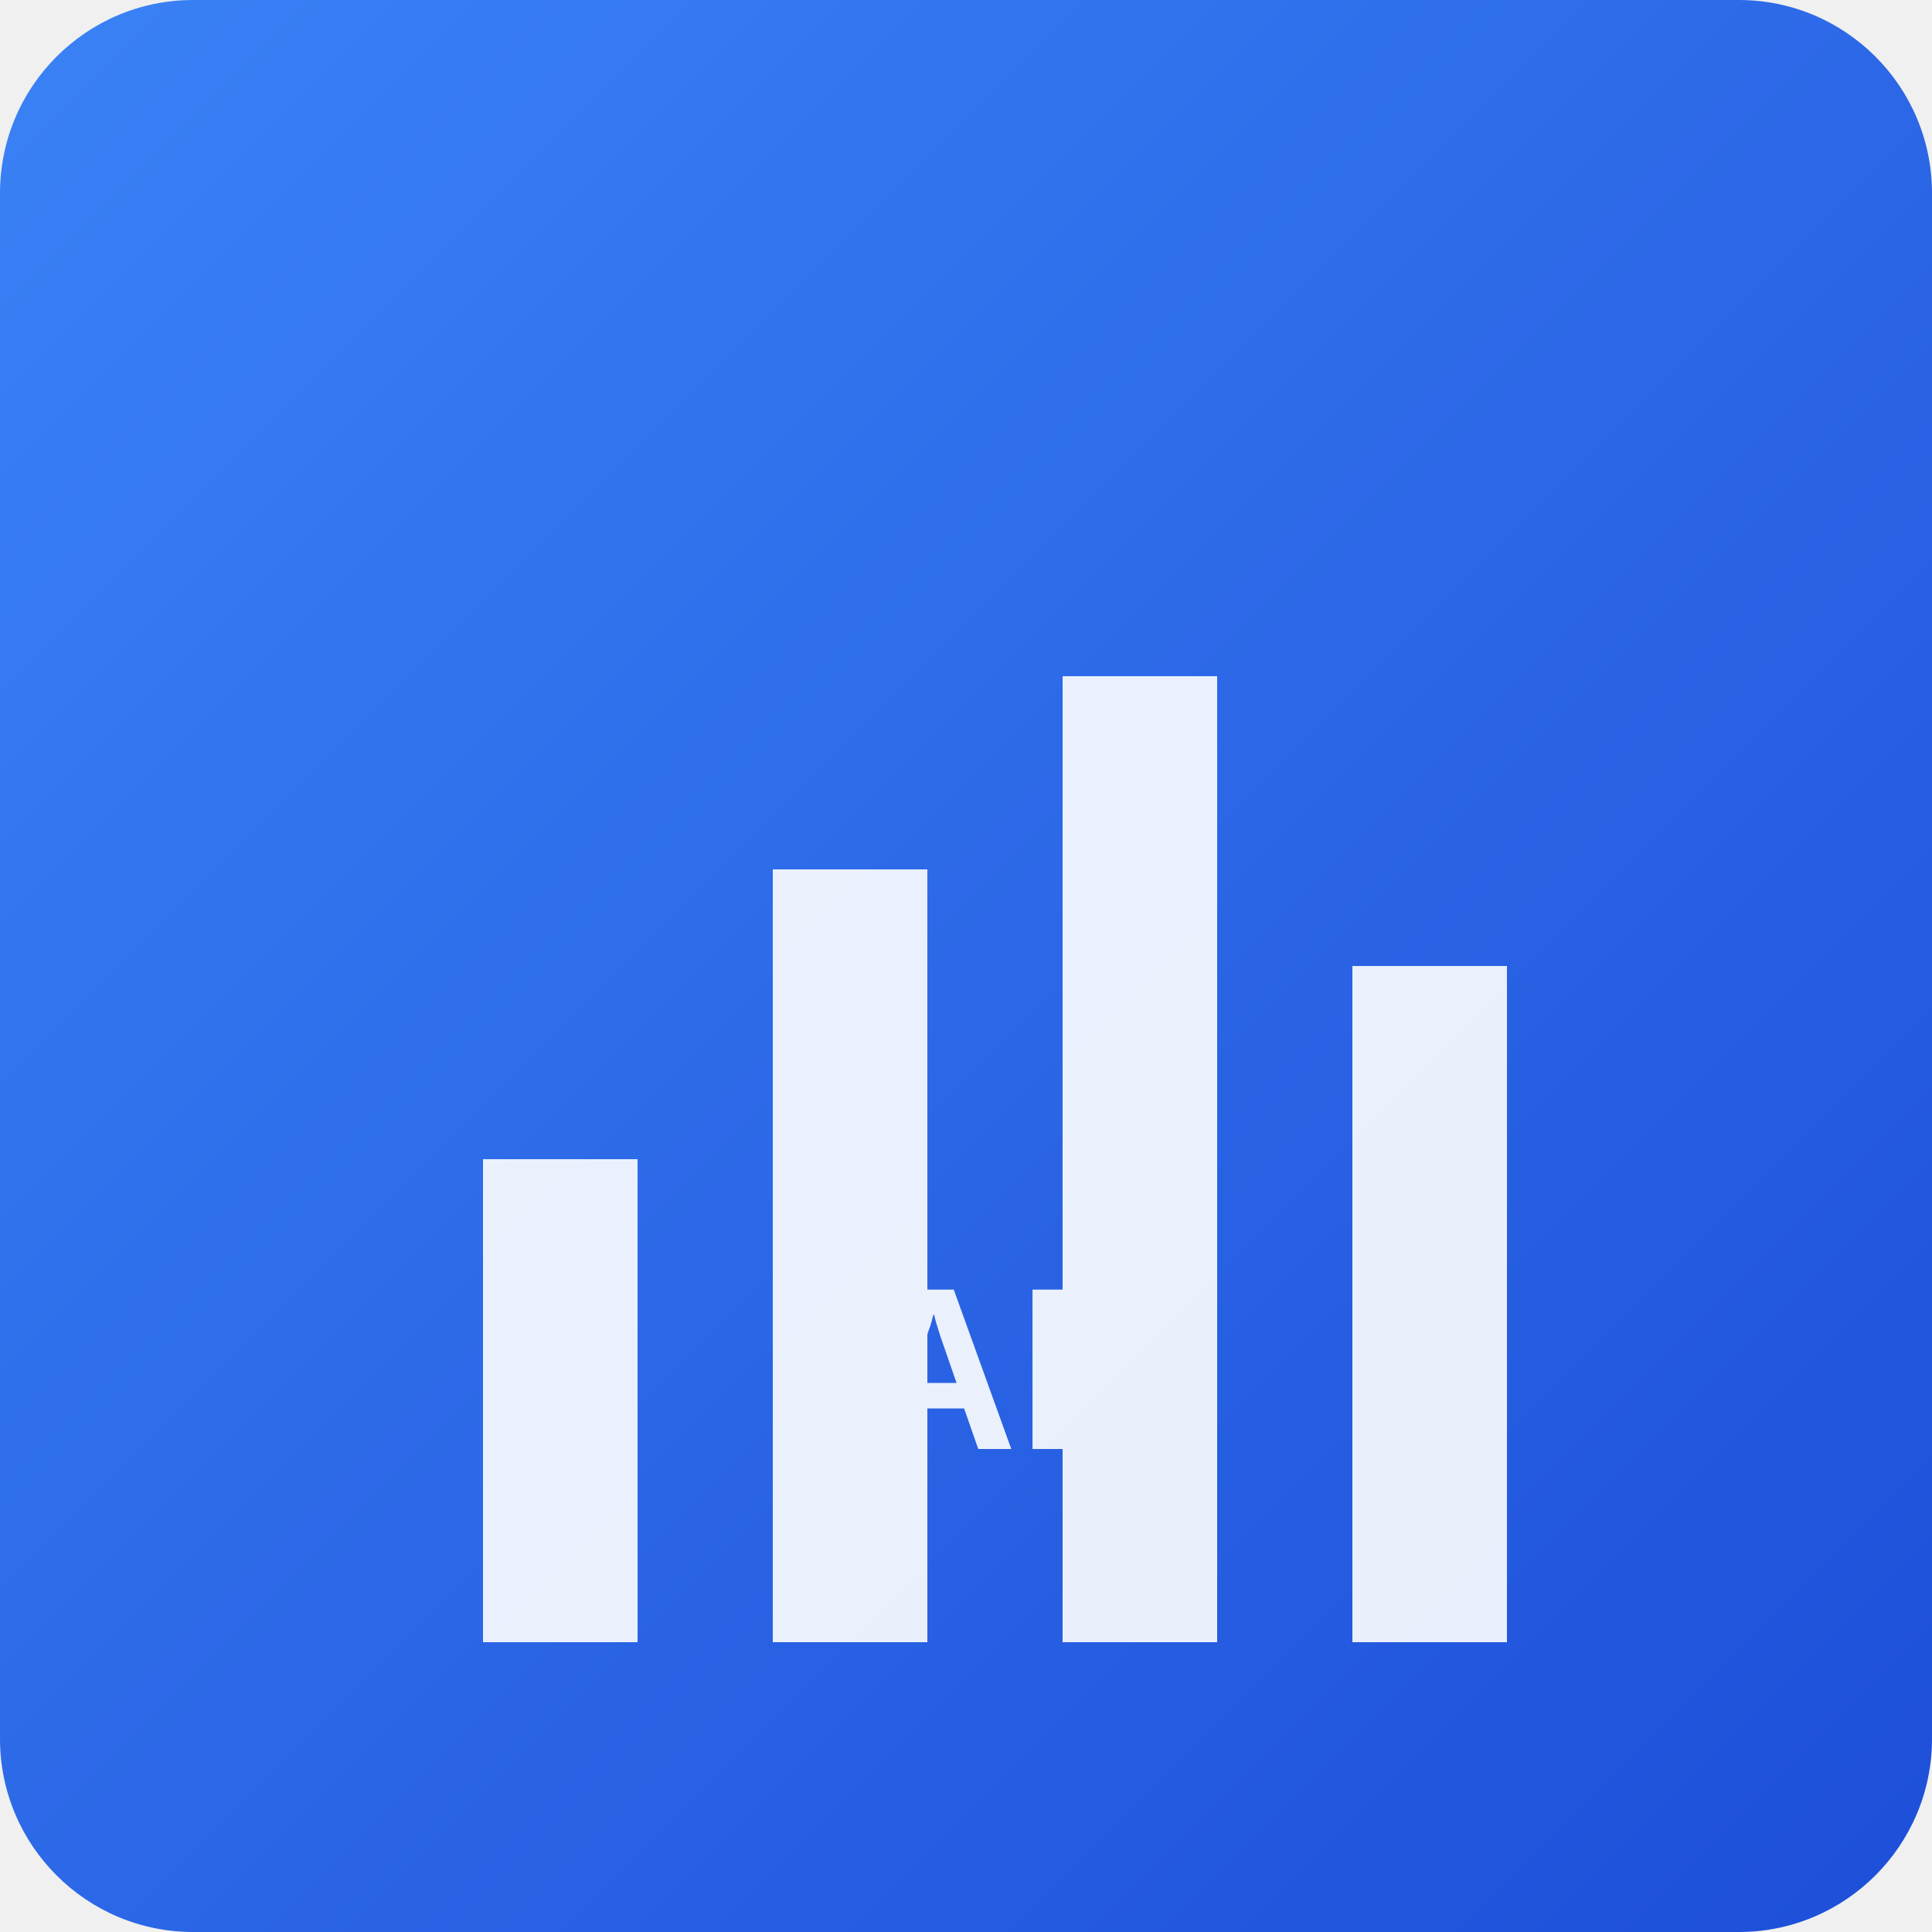
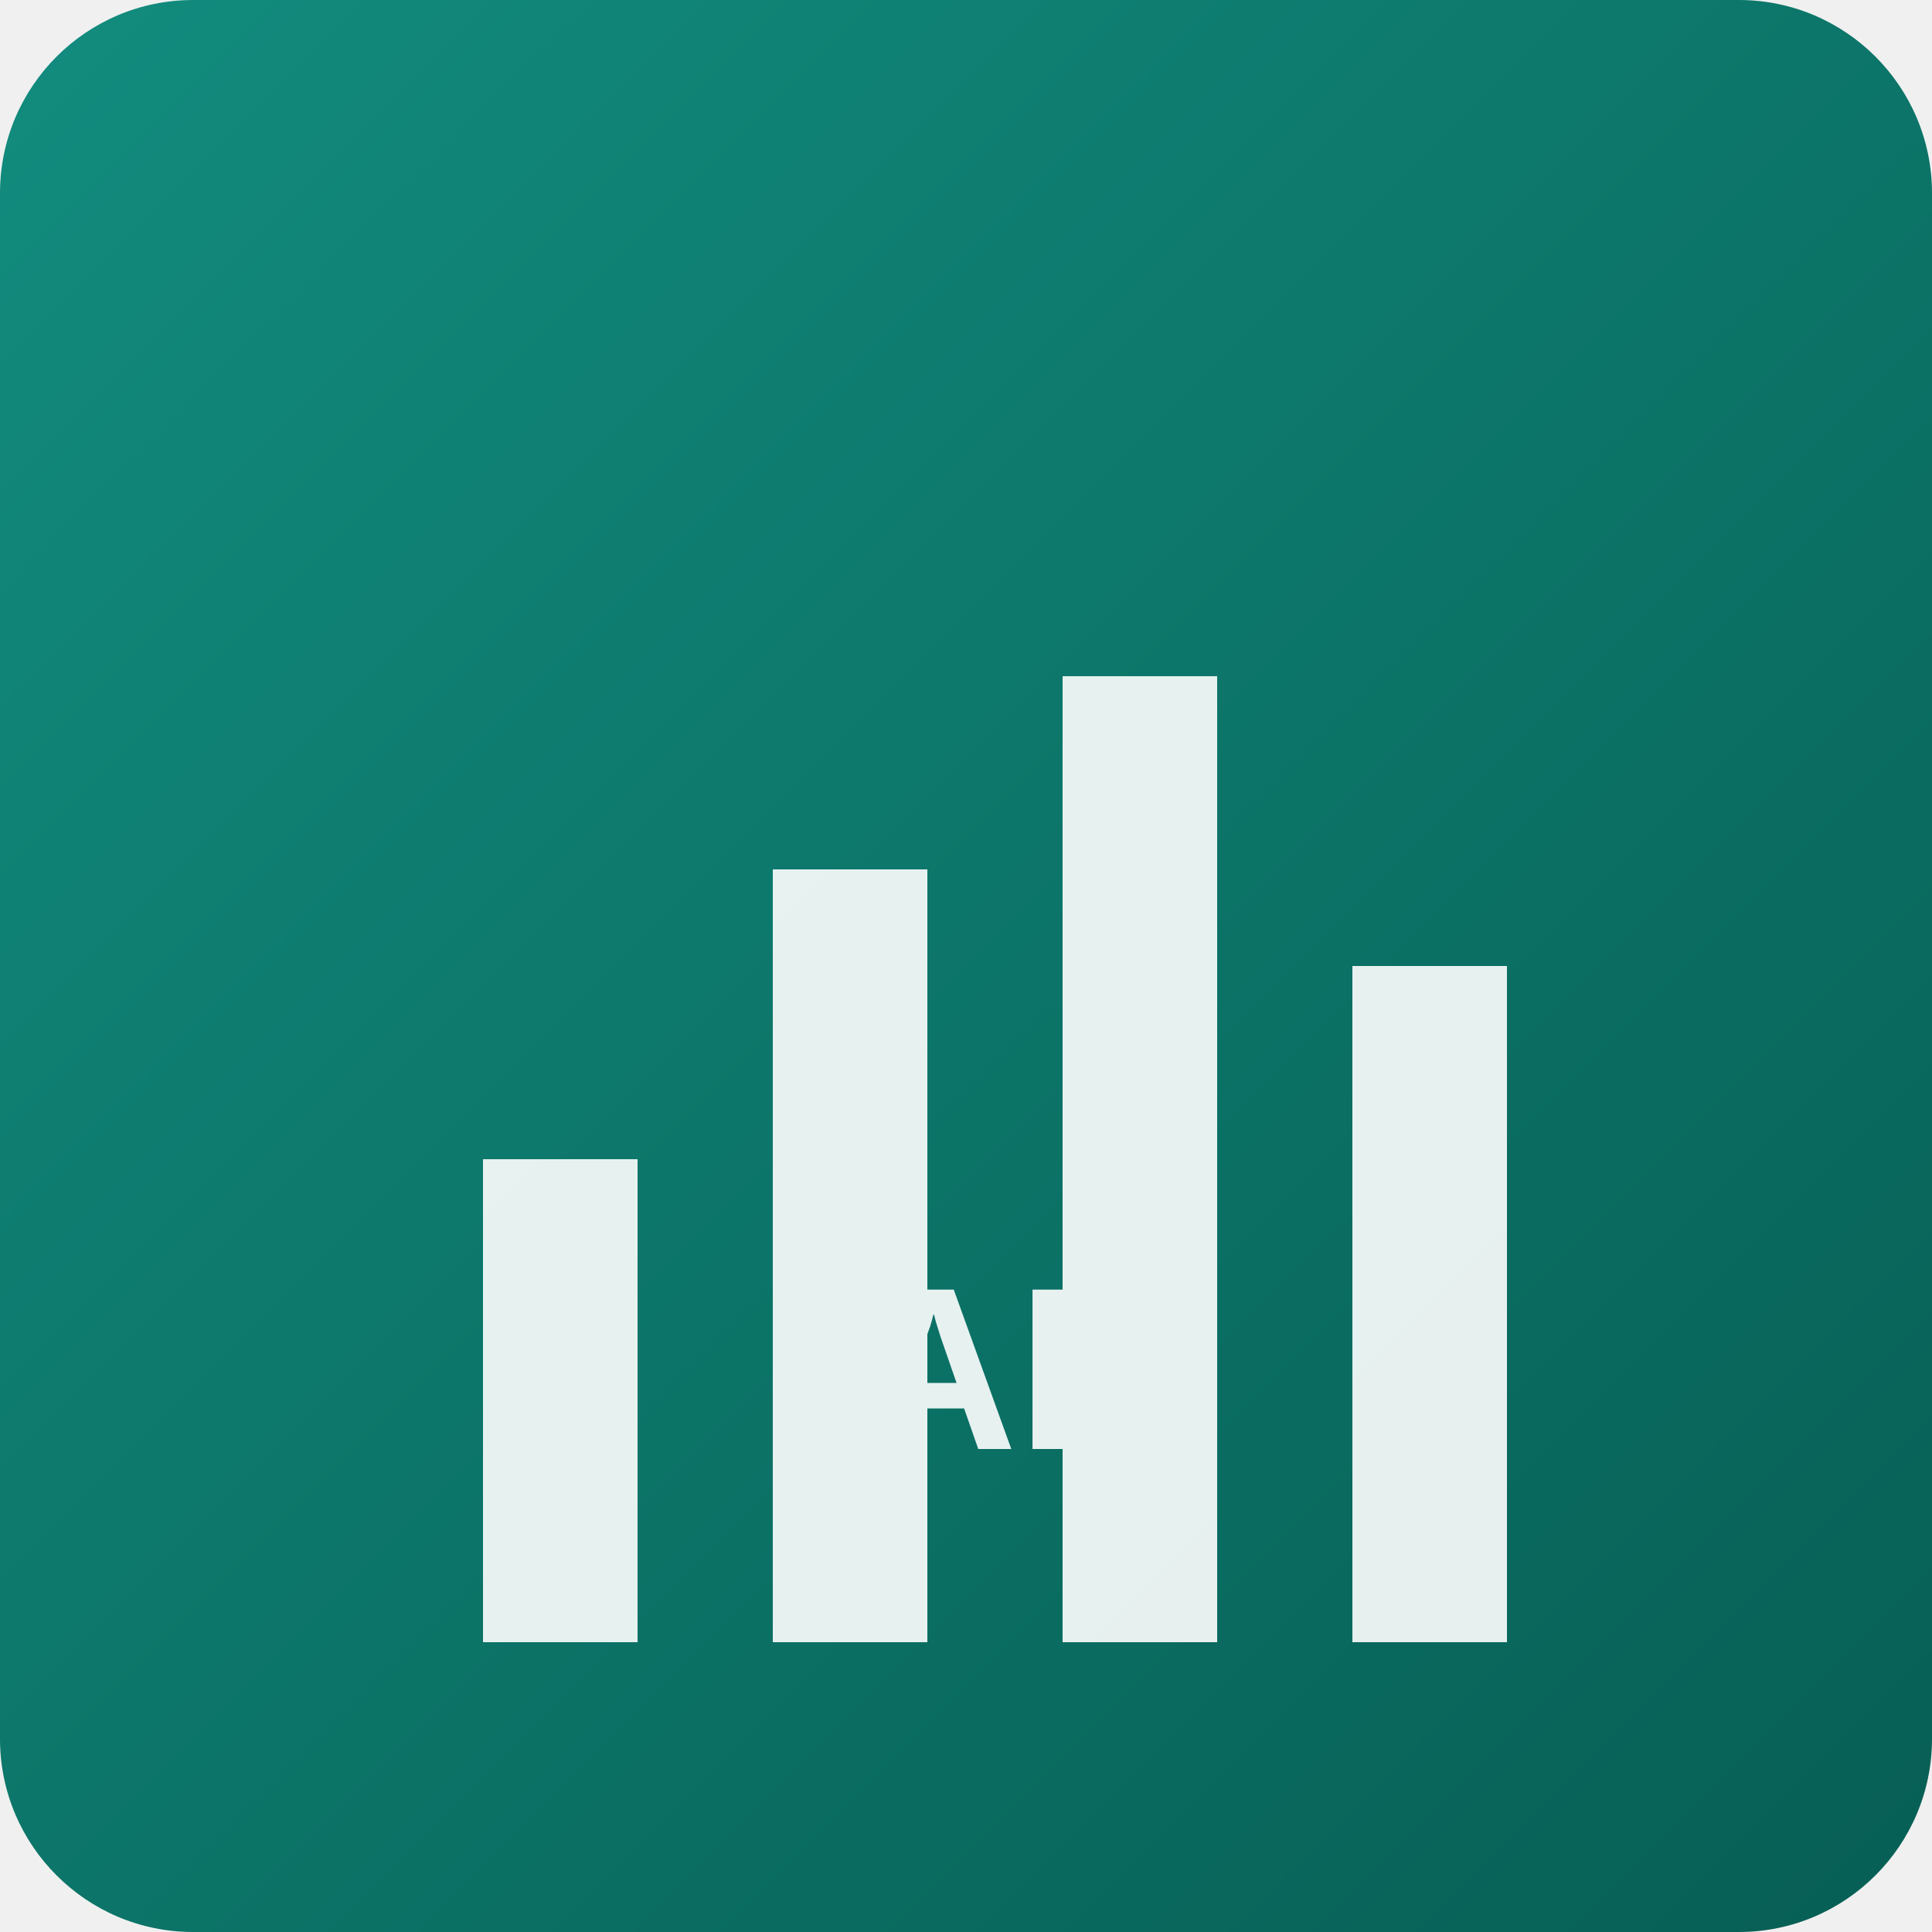
<svg xmlns="http://www.w3.org/2000/svg" width="32" height="32" viewBox="0 0 32 32">
  <defs>
    <linearGradient id="grad" x1="0%" y1="0%" x2="100%" y2="100%">
-       <stop offset="0%" style="stop-color:#3b82f6;stop-opacity:1" />
-       <stop offset="100%" style="stop-color:#1d4ed8;stop-opacity:1" />
+       <stop offset="0%" style="stop-color:#128C7E;stop-opacity:1" />
+       <stop offset="100%" style="stop-color:#075E54;stop-opacity:1" />
    </linearGradient>
  </defs>
  <rect width="32" height="32" fill="url(#grad)" rx="3.2" />
  <g fill="white" opacity="0.9">
    <rect x="8" y="19.2" width="2.56" height="8" />
    <rect x="12.8" y="14.4" width="2.56" height="12.8" />
    <rect x="17.6" y="11.2" width="2.56" height="16" />
    <rect x="22.4" y="16" width="2.56" height="11.2" />
    <text x="16" y="24" text-anchor="middle" font-family="Arial, sans-serif" font-size="3.84" font-weight="bold">AI</text>
  </g>
</svg>
